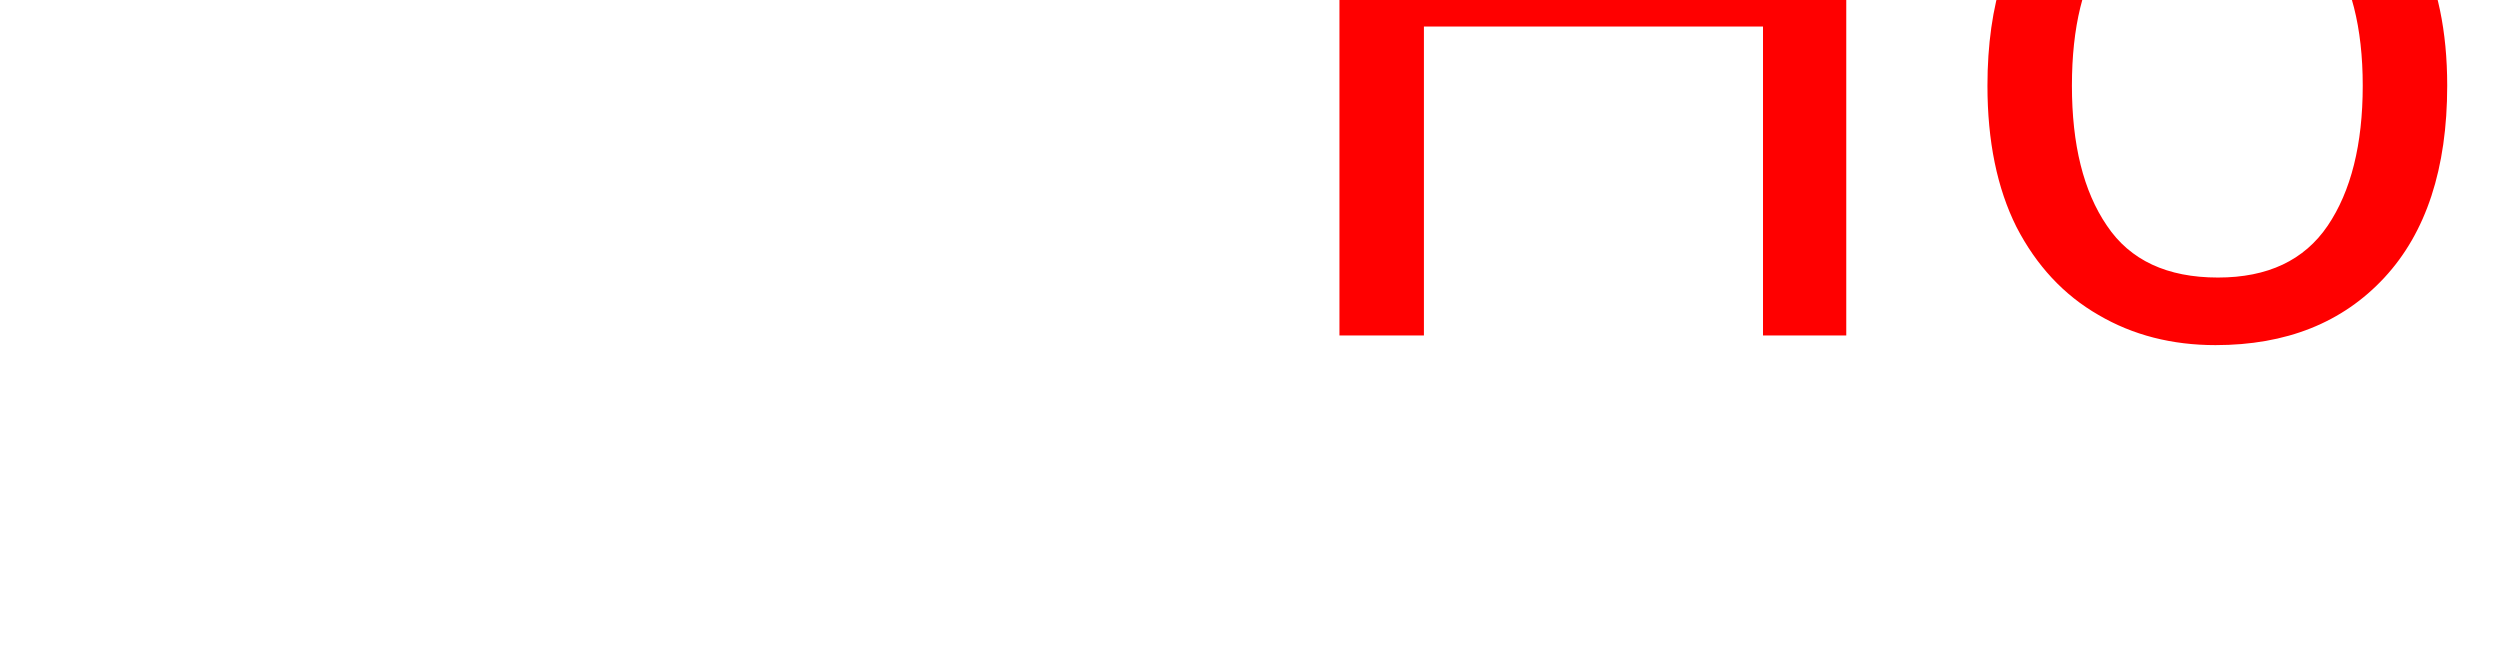
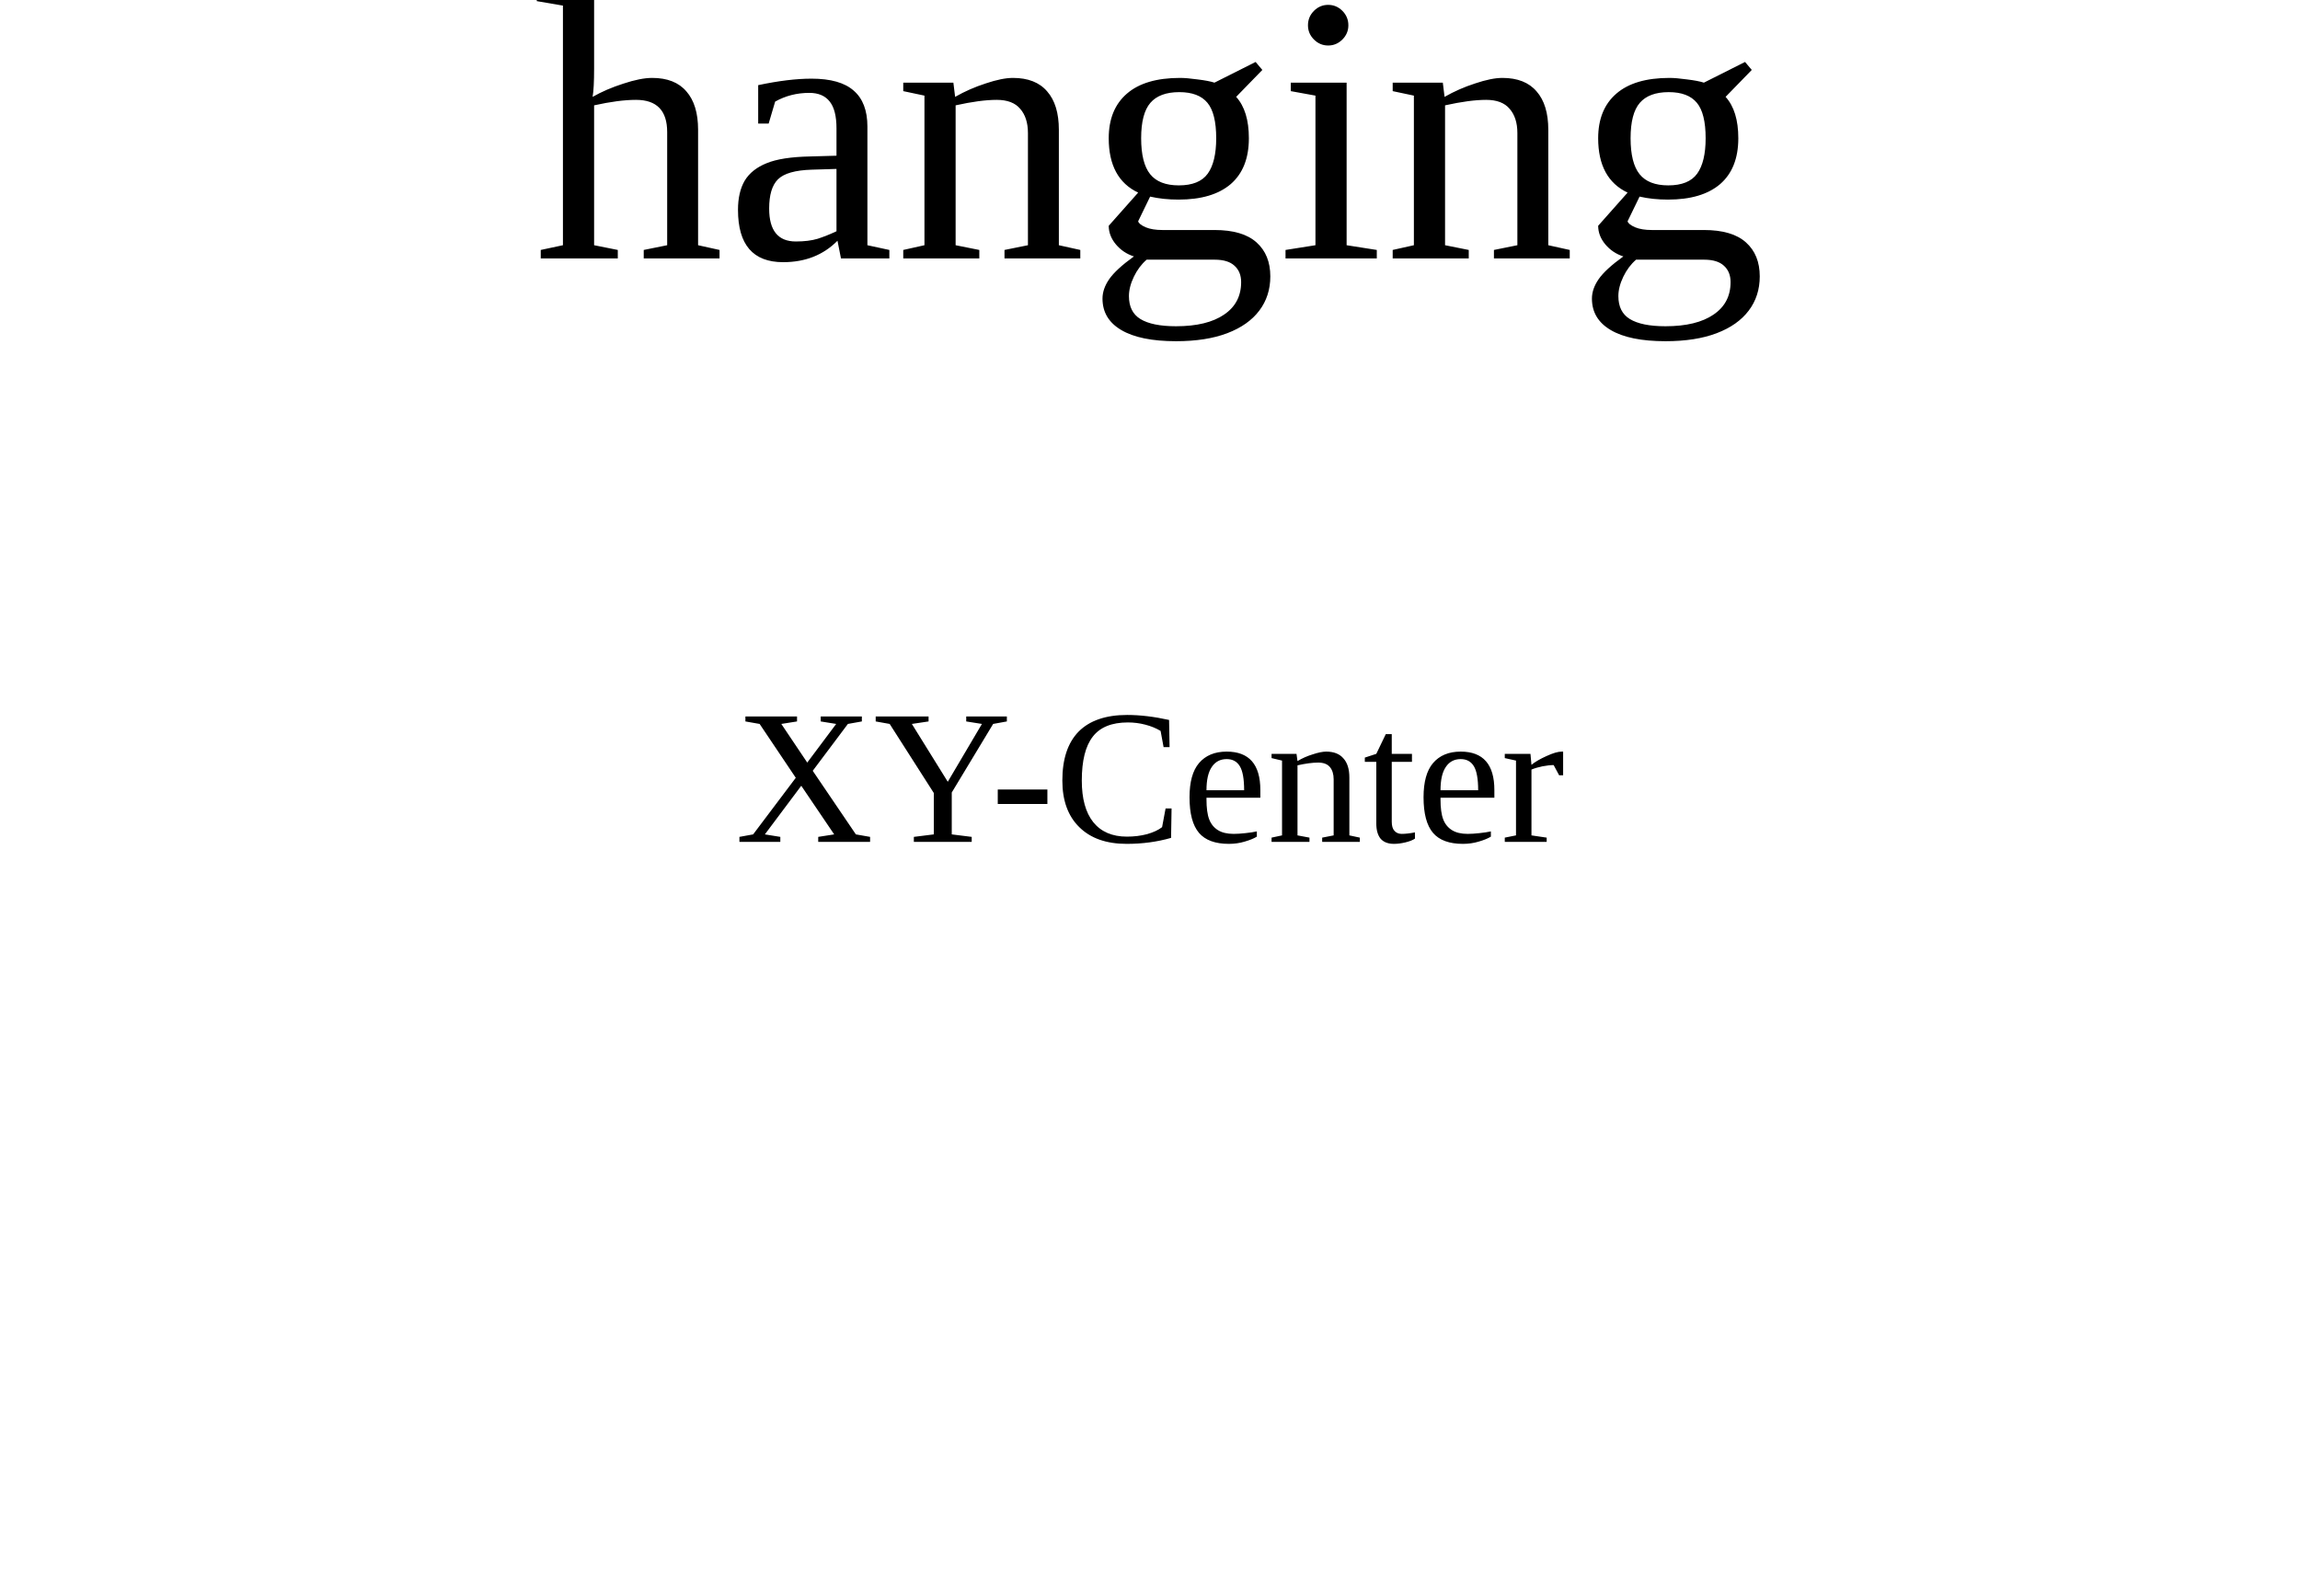
<svg xmlns="http://www.w3.org/2000/svg">
-   <defs>
-     <style type="text/css">
- 			@font-face {
- 			font-family: FontAwesome;
- 			src: url('./Font-Awesome-5-Free-Solid-900.otf');
- 			}
- 		</style>
-   </defs>
-   <text x="50%" y="50%" font-family="FontAwesome" fill="red">Home</text>
+   <svg viewBox="0 0 100 100">
+     <text x="50%" y="0" font-size="2em" dominant-baseline="hanging" text-anchor="middle">hanging</text>
+     <text x="50%" y="50%" dominant-baseline="middle" text-anchor="middle">XY-Center</text>
+   </svg>
</svg>
